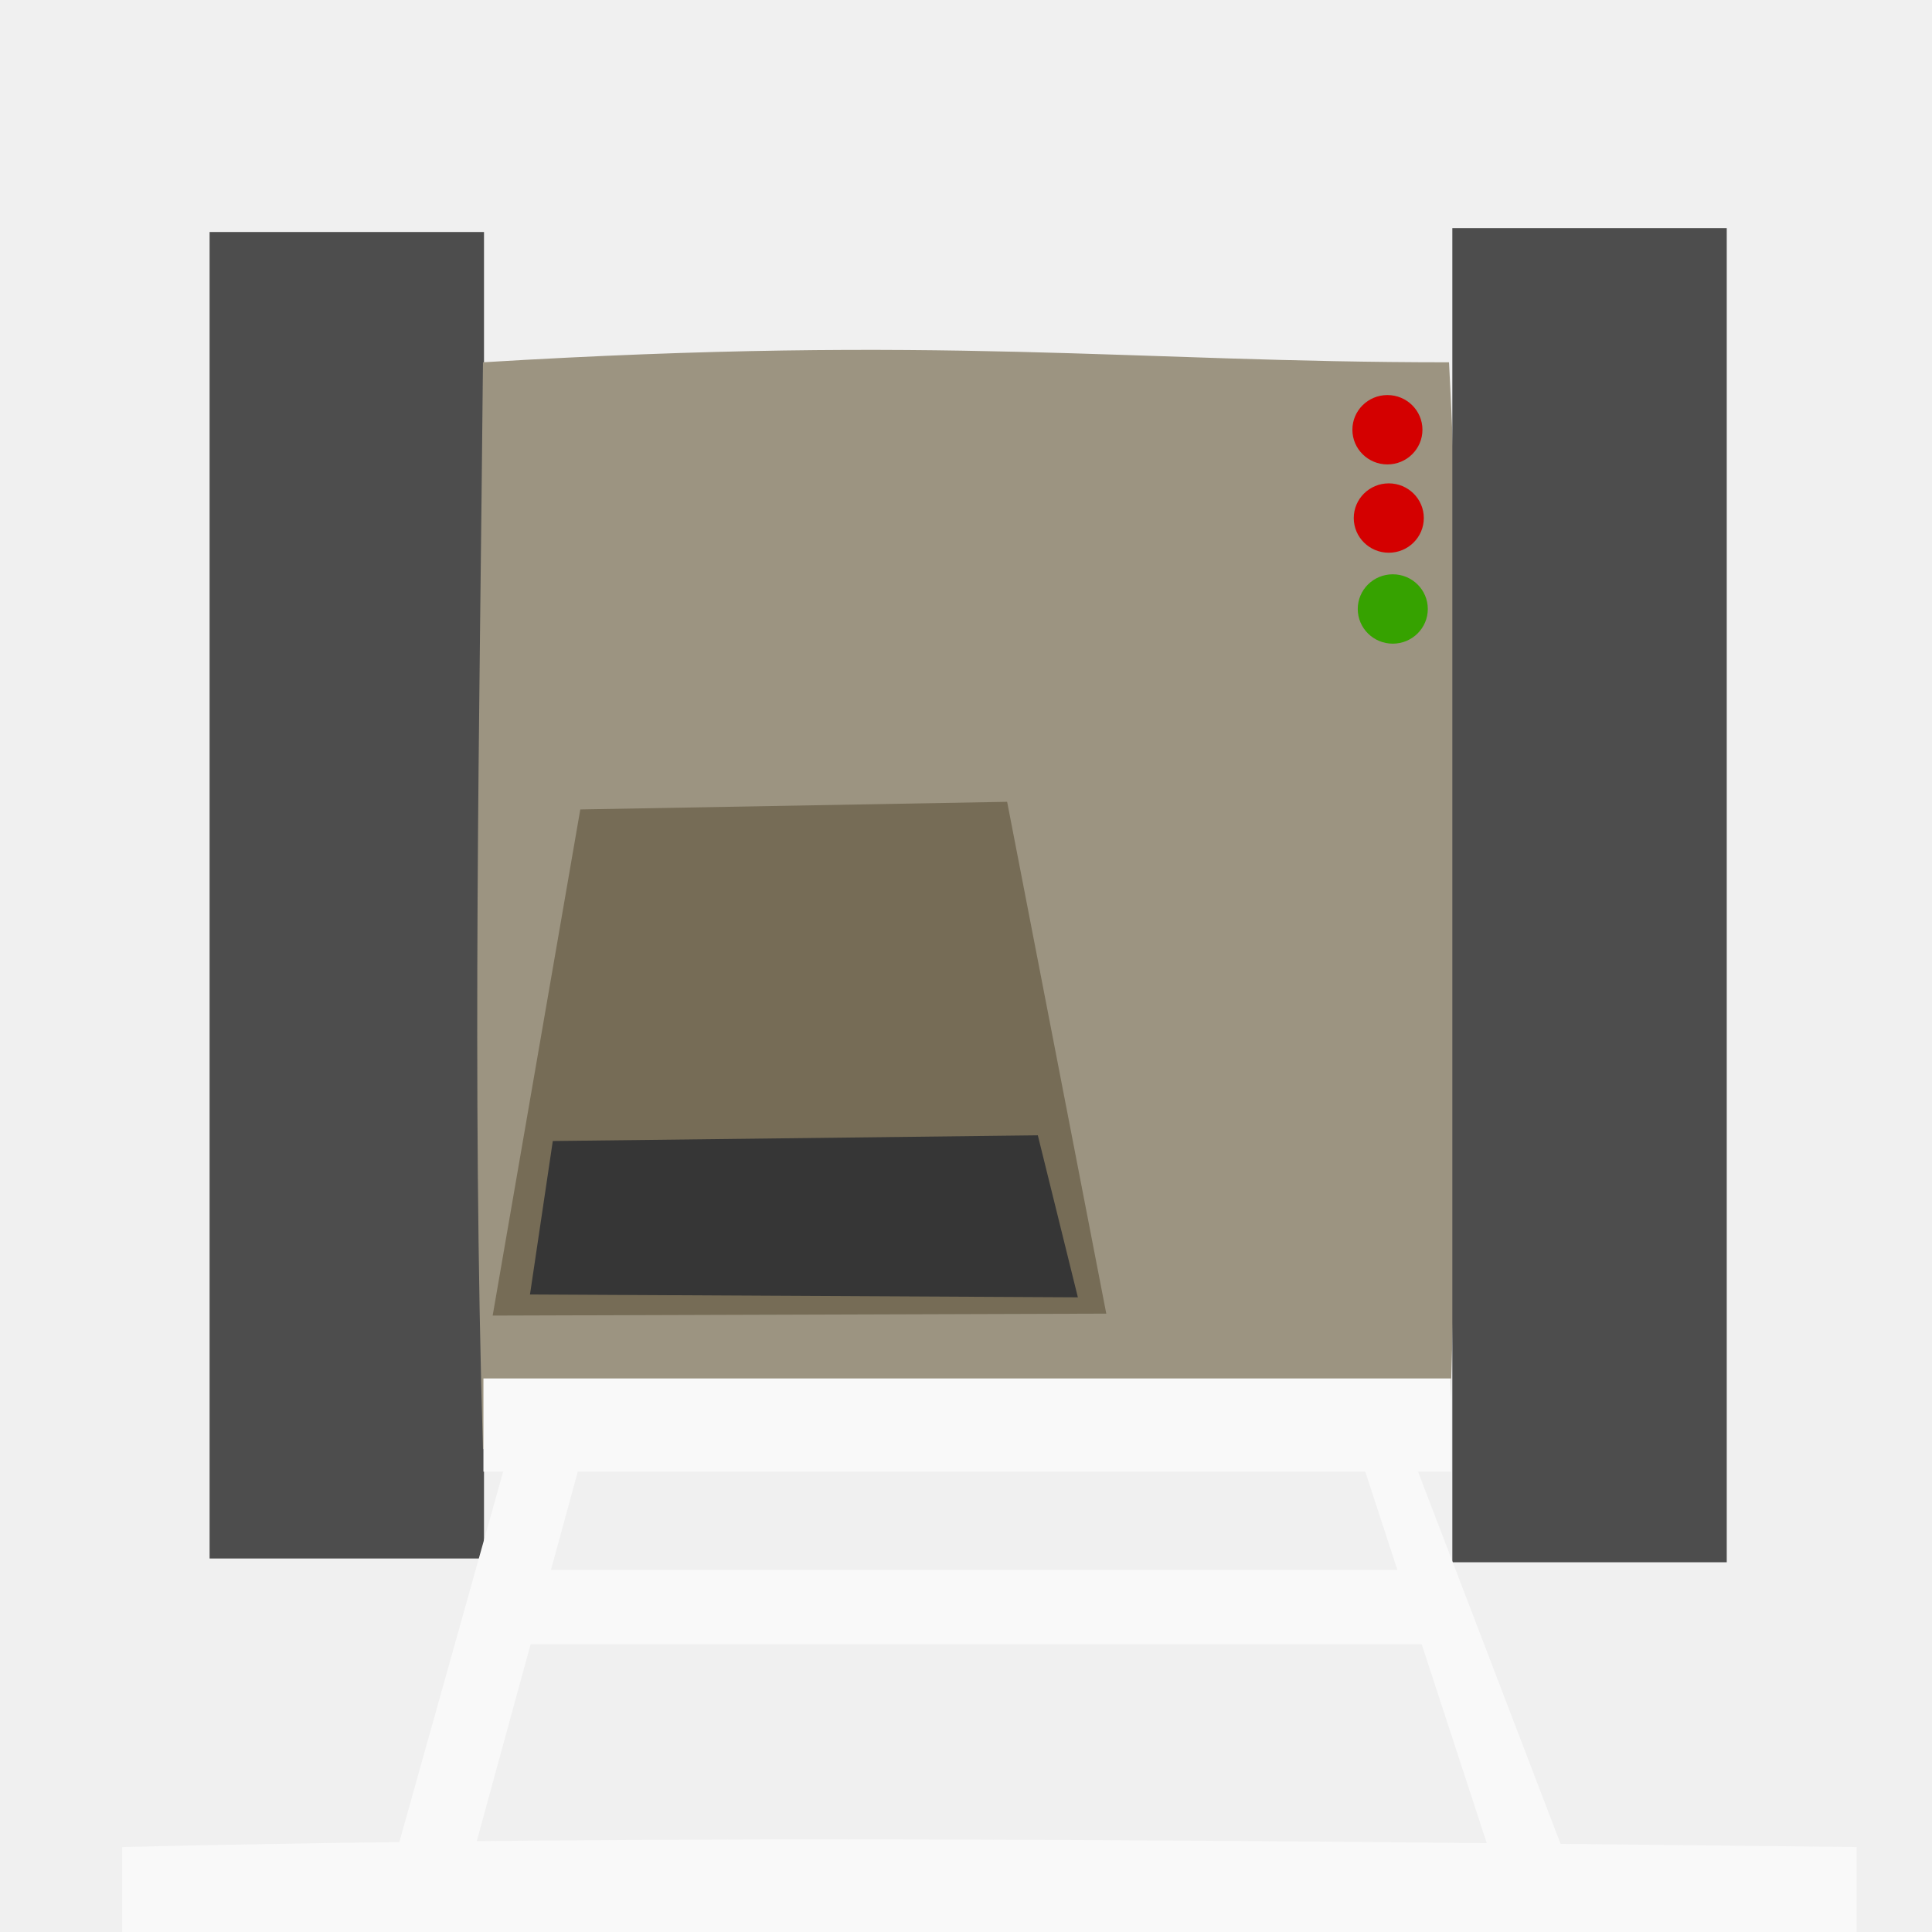
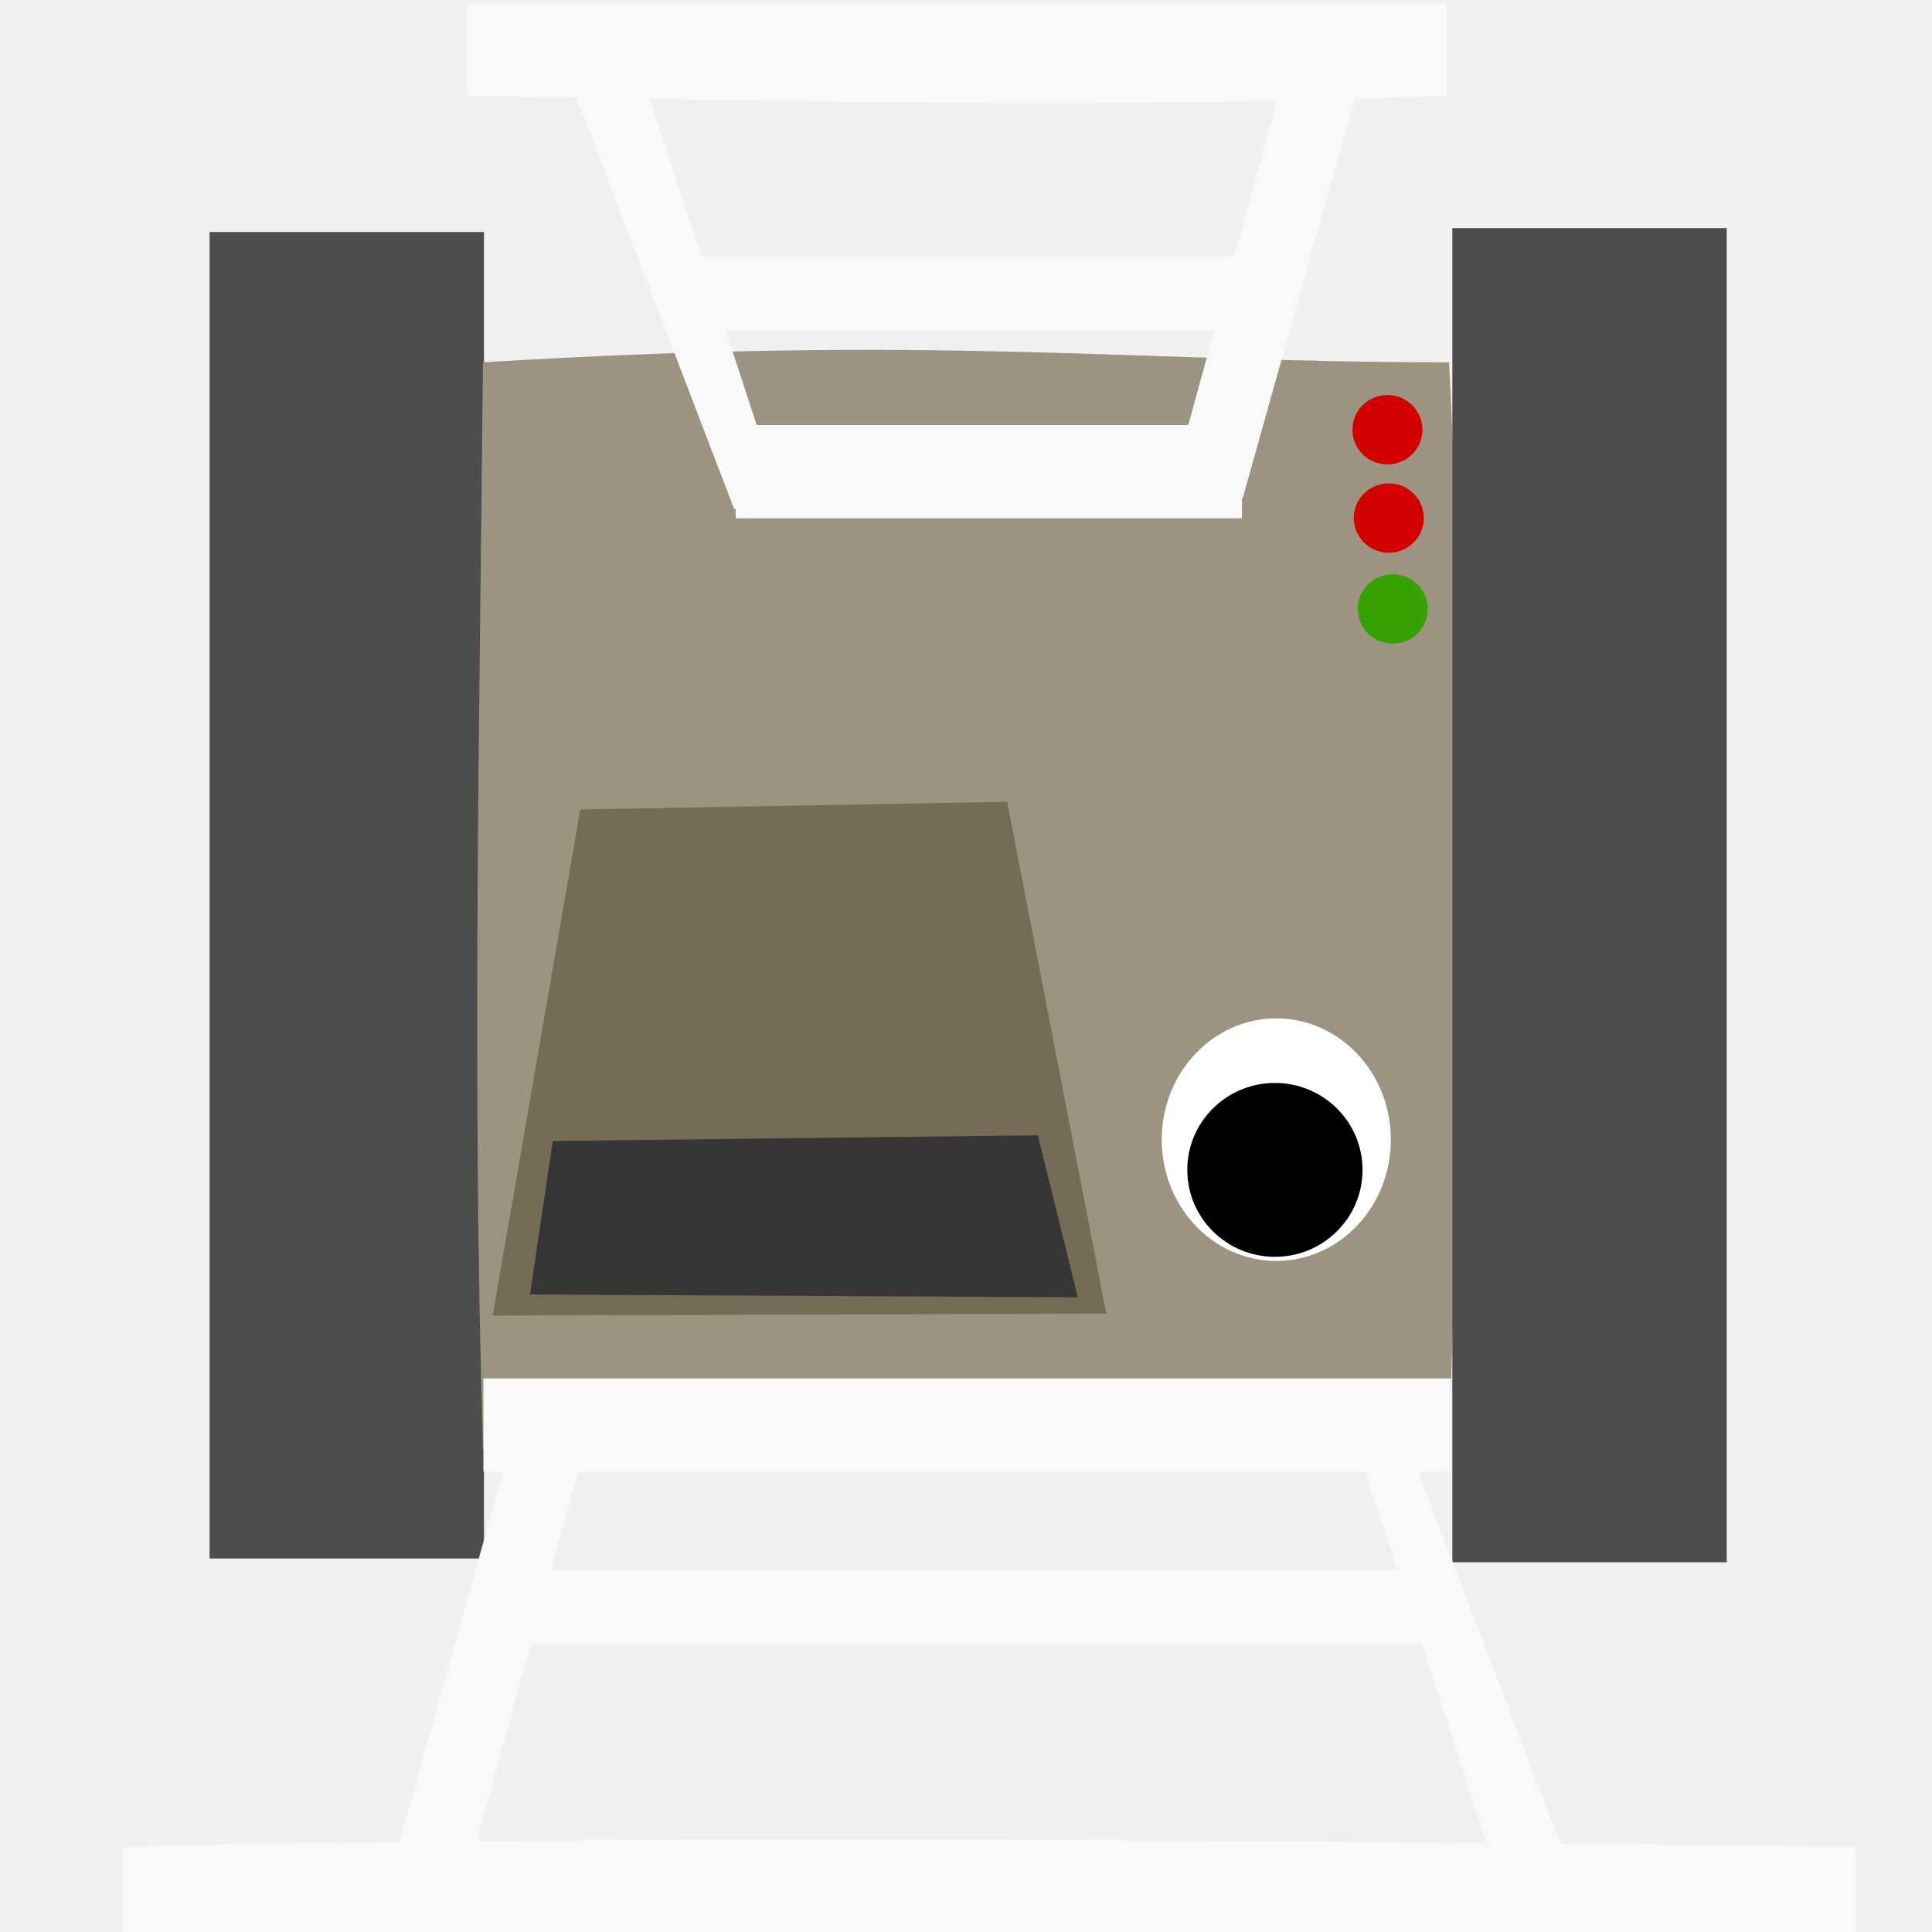
<svg xmlns="http://www.w3.org/2000/svg" width="64" height="64" viewBox="0 0 16.933 16.933" version="1.1" id="svg8">
  <defs id="defs2" />
  <g id="layer1" transform="translate(0,-280.0666)">
    <rect style="opacity:1;fill:#4d4d4d;fill-opacity:1;fill-rule:evenodd;stroke:none;stroke-width:0.265;stroke-miterlimit:4;stroke-dasharray:0.265, 0.794;stroke-dashoffset:0;stroke-opacity:1" id="rect834" width="2.405" height="11.626" x="1.837" y="282.1" />
    <path style="opacity:1;fill:#9c9481;fill-opacity:1;fill-rule:evenodd;stroke:none;stroke-width:0.265;stroke-miterlimit:4;stroke-dasharray:0.265, 0.794;stroke-dashoffset:0;stroke-opacity:1" d="m 4.233,283.242 c 4.046,-0.245 5.644,0 8.467,0 0.16,3.122 0.104,6.315 0,9.525 -2.855,0.057 -5.777,0.232 -8.467,0 -0.097,-3.239 -0.029,-6.369 0,-9.525 z" id="rect820" />
    <rect style="opacity:1;fill:#4d4d4d;fill-opacity:1;fill-rule:evenodd;stroke:none;stroke-width:0.265;stroke-miterlimit:4;stroke-dasharray:0.265, 0.794;stroke-dashoffset:0;stroke-opacity:1" id="rect836" width="2.405" height="11.693" x="12.729" y="282.066" />
    <path style="opacity:1;fill:#f9f9f9;fill-opacity:1;fill-rule:evenodd;stroke:none;stroke-width:0.265;stroke-miterlimit:4;stroke-dasharray:0.265, 0.794;stroke-dashoffset:0;stroke-opacity:1" d="m 4.496,292.658 -1.072,3.824 0.651,0.1 1.069,-3.909 -0.649,-0.015" id="path826" />
    <path style="opacity:1;fill:#f9f9f9;fill-opacity:1;fill-rule:evenodd;stroke:none;stroke-width:0.265;stroke-miterlimit:4;stroke-dasharray:0.265, 0.794;stroke-dashoffset:0;stroke-opacity:1" d="m 12.262,292.53 1.44,3.761 -0.639,0.029 -1.228,-3.755 z" id="path828" />
    <path style="opacity:1;fill:#f9f9f9;fill-opacity:1;fill-rule:evenodd;stroke:none;stroke-width:0.265;stroke-miterlimit:4;stroke-dasharray:0.265, 0.794;stroke-dashoffset:0;stroke-opacity:1" d="m 1.071,296.255 c 4.891,-0.117 10.049,-0.056 15.201,0 v 0.802 H 1.071 Z" id="rect823" />
    <rect style="opacity:1;fill:#f9f9f9;fill-opacity:1;fill-rule:evenodd;stroke:none;stroke-width:0.265;stroke-miterlimit:4;stroke-dasharray:0.265, 0.794;stroke-dashoffset:0;stroke-opacity:1" id="rect830" width="8.386" height="0.651" x="4.26" y="293.826" />
    <rect style="opacity:1;fill:#f9f9f9;fill-opacity:1;fill-rule:evenodd;stroke:none;stroke-width:0.265;stroke-miterlimit:4;stroke-dasharray:0.265, 0.794;stroke-dashoffset:0;stroke-opacity:1" id="rect832" width="8.48" height="0.817" x="4.237" y="292.148" />
    <path style="opacity:1;fill:#766c56;fill-opacity:1;fill-rule:evenodd;stroke:none;stroke-width:0.265;stroke-miterlimit:4;stroke-dasharray:0.265, 0.794;stroke-dashoffset:0;stroke-opacity:1" d="m 9.696,291.58 -5.378,0.017 0.768,-4.436 3.741,-0.067 z" id="rect838" />
    <path style="opacity:1;fill:#363636;fill-opacity:1;fill-rule:evenodd;stroke:none;stroke-width:0.265;stroke-miterlimit:4;stroke-dasharray:0.265, 0.794;stroke-dashoffset:0;stroke-opacity:1" d="m 9.447,291.437 -4.802,-0.025 0.2,-1.345 4.251,-0.05 z" id="rect841" />
    <ellipse style="opacity:1;fill:#d40000;fill-opacity:1;fill-rule:evenodd;stroke:none;stroke-width:0.265;stroke-miterlimit:4;stroke-dasharray:0.265, 0.794;stroke-dashoffset:0;stroke-opacity:1" id="path844" cx="12.16" cy="283.833" rx="0.307" ry="0.304" />
    <ellipse ry="0.304" rx="0.307" cy="284.607" cx="12.172" id="ellipse846" style="opacity:1;fill:#d40000;fill-opacity:1;fill-rule:evenodd;stroke:none;stroke-width:0.265;stroke-miterlimit:4;stroke-dasharray:0.265, 0.794;stroke-dashoffset:0;stroke-opacity:1" />
    <ellipse style="opacity:1;fill:#36a200;fill-opacity:1;fill-rule:evenodd;stroke:none;stroke-width:0.265;stroke-miterlimit:4;stroke-dasharray:0.265, 0.794;stroke-dashoffset:0;stroke-opacity:1" id="ellipse848" cx="12.207" cy="285.404" rx="0.307" ry="0.304" />
+     <path id="path851" d="m 10.892,284.432 1.072,-3.824 -0.651,-0.1 -1.069,3.909 0.649,0.015" style="opacity:1;fill:#f9f9f9;fill-opacity:1;fill-rule:evenodd;stroke:none;stroke-width:0.265;stroke-miterlimit:4;stroke-dasharray:0.265, 0.794;stroke-dashoffset:0;stroke-opacity:1" />
+     <path id="path853" d="m 6.434,284.527 -1.44,-3.761 0.639,-0.029 1.228,3.755 z" style="opacity:1;fill:#f9f9f9;fill-opacity:1;fill-rule:evenodd;stroke:none;stroke-width:0.265;stroke-miterlimit:4;stroke-dasharray:0.265, 0.794;stroke-dashoffset:0;stroke-opacity:1" />
+     <path id="path855" d="m 12.681,280.902 c -2.763,0.117 -5.676,0.056 -8.586,0 v -0.802 h 8.586 z" style="opacity:1;fill:#f9f9f9;fill-opacity:1;fill-rule:evenodd;stroke:none;stroke-width:0.265;stroke-miterlimit:4;stroke-dasharray:0.265, 0.794;stroke-dashoffset:0;stroke-opacity:1" />
+     <rect y="-282.964" x="-11.062" height="0.651" width="5.045" id="rect857" style="opacity:1;fill:#f9f9f9;fill-opacity:1;fill-rule:evenodd;stroke:none;stroke-width:0.265;stroke-miterlimit:4;stroke-dasharray:0.265, 0.794;stroke-dashoffset:0;stroke-opacity:1" transform="scale(-1)" />
+     <rect y="-284.609" x="-10.885" height="0.817" width="4.437" id="rect859" style="opacity:1;fill:#f9f9f9;fill-opacity:1;fill-rule:evenodd;stroke:none;stroke-width:0.265;stroke-miterlimit:4;stroke-dasharray:0.265, 0.794;stroke-dashoffset:0;stroke-opacity:1" transform="scale(-1)" />
+     <ellipse style="opacity:1;fill:#ffffff;fill-opacity:1;fill-rule:evenodd;stroke:none;stroke-width:1.058;stroke-miterlimit:4;stroke-dasharray:none;stroke-dashoffset:0;stroke-opacity:1" id="path861" cx="11.186" cy="290.055" rx="1.004" ry="1.063" />
+     <ellipse style="opacity:1;fill:#000000;fill-opacity:1;fill-rule:evenodd;stroke:none;stroke-width:1.058;stroke-miterlimit:4;stroke-dasharray:none;stroke-dashoffset:0;stroke-opacity:1" id="path863" cx="11.174" cy="290.32" rx="0.768" ry="0.762" />
  </g>
</svg>
